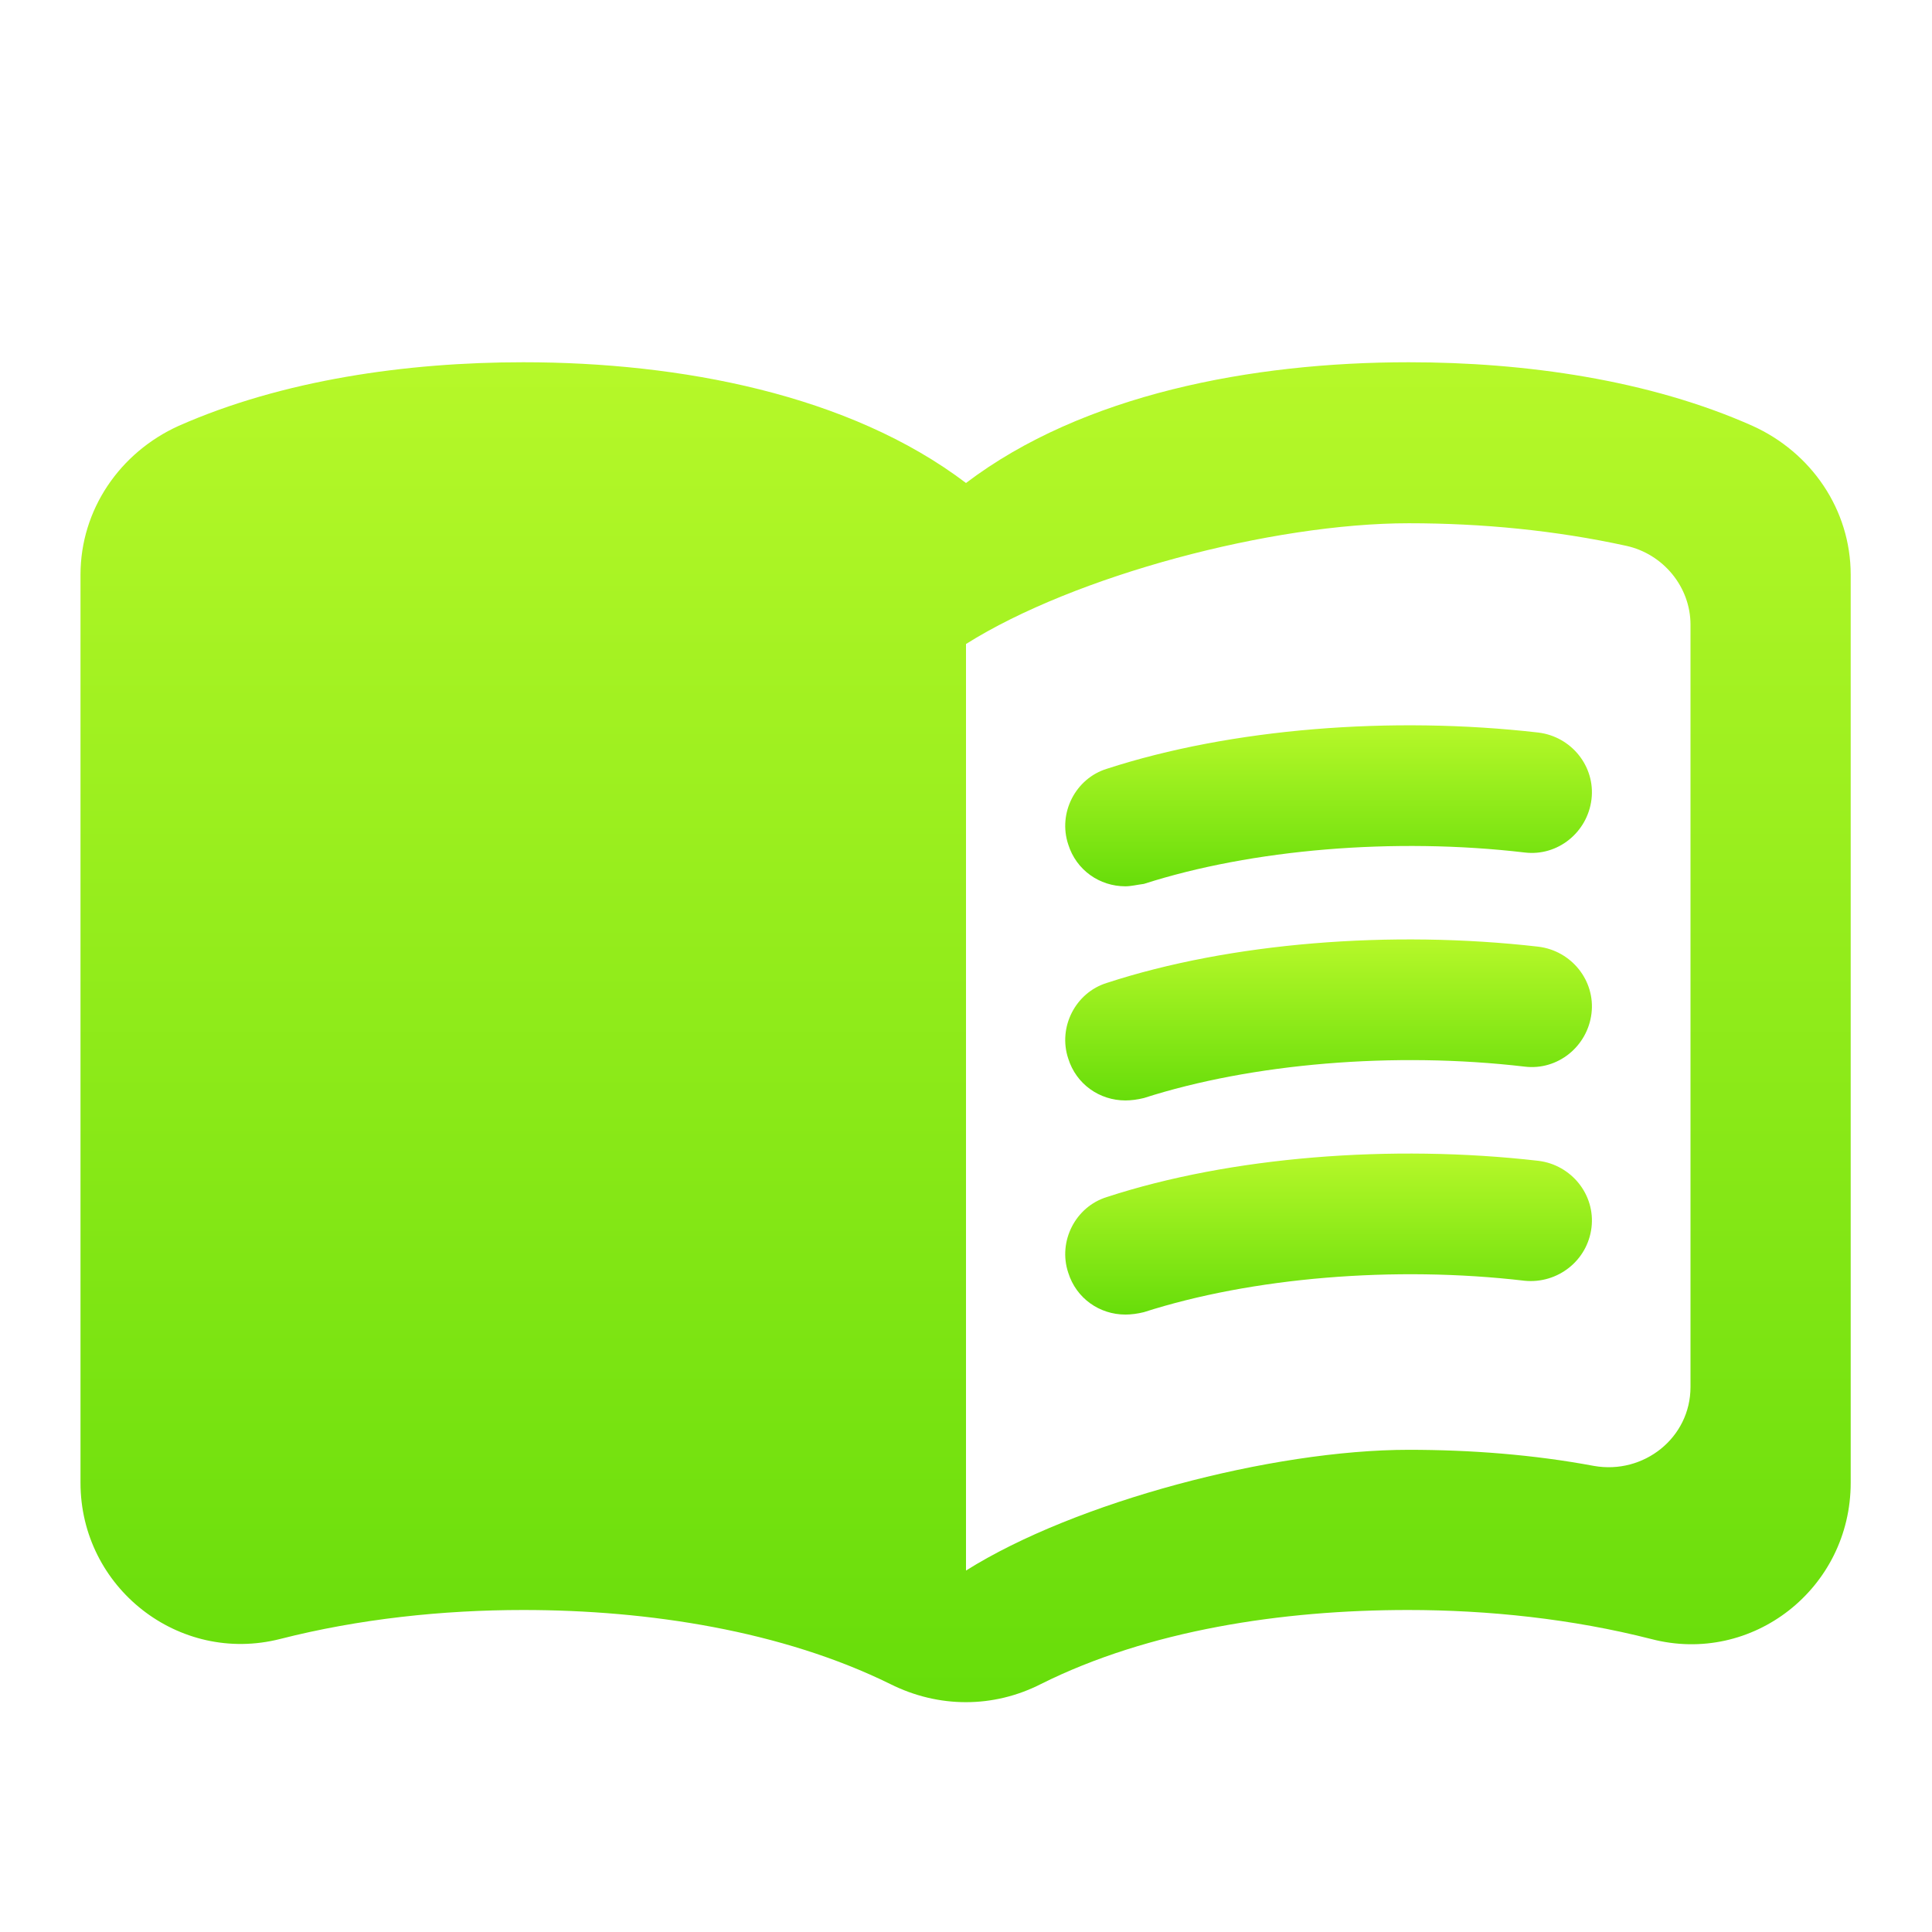
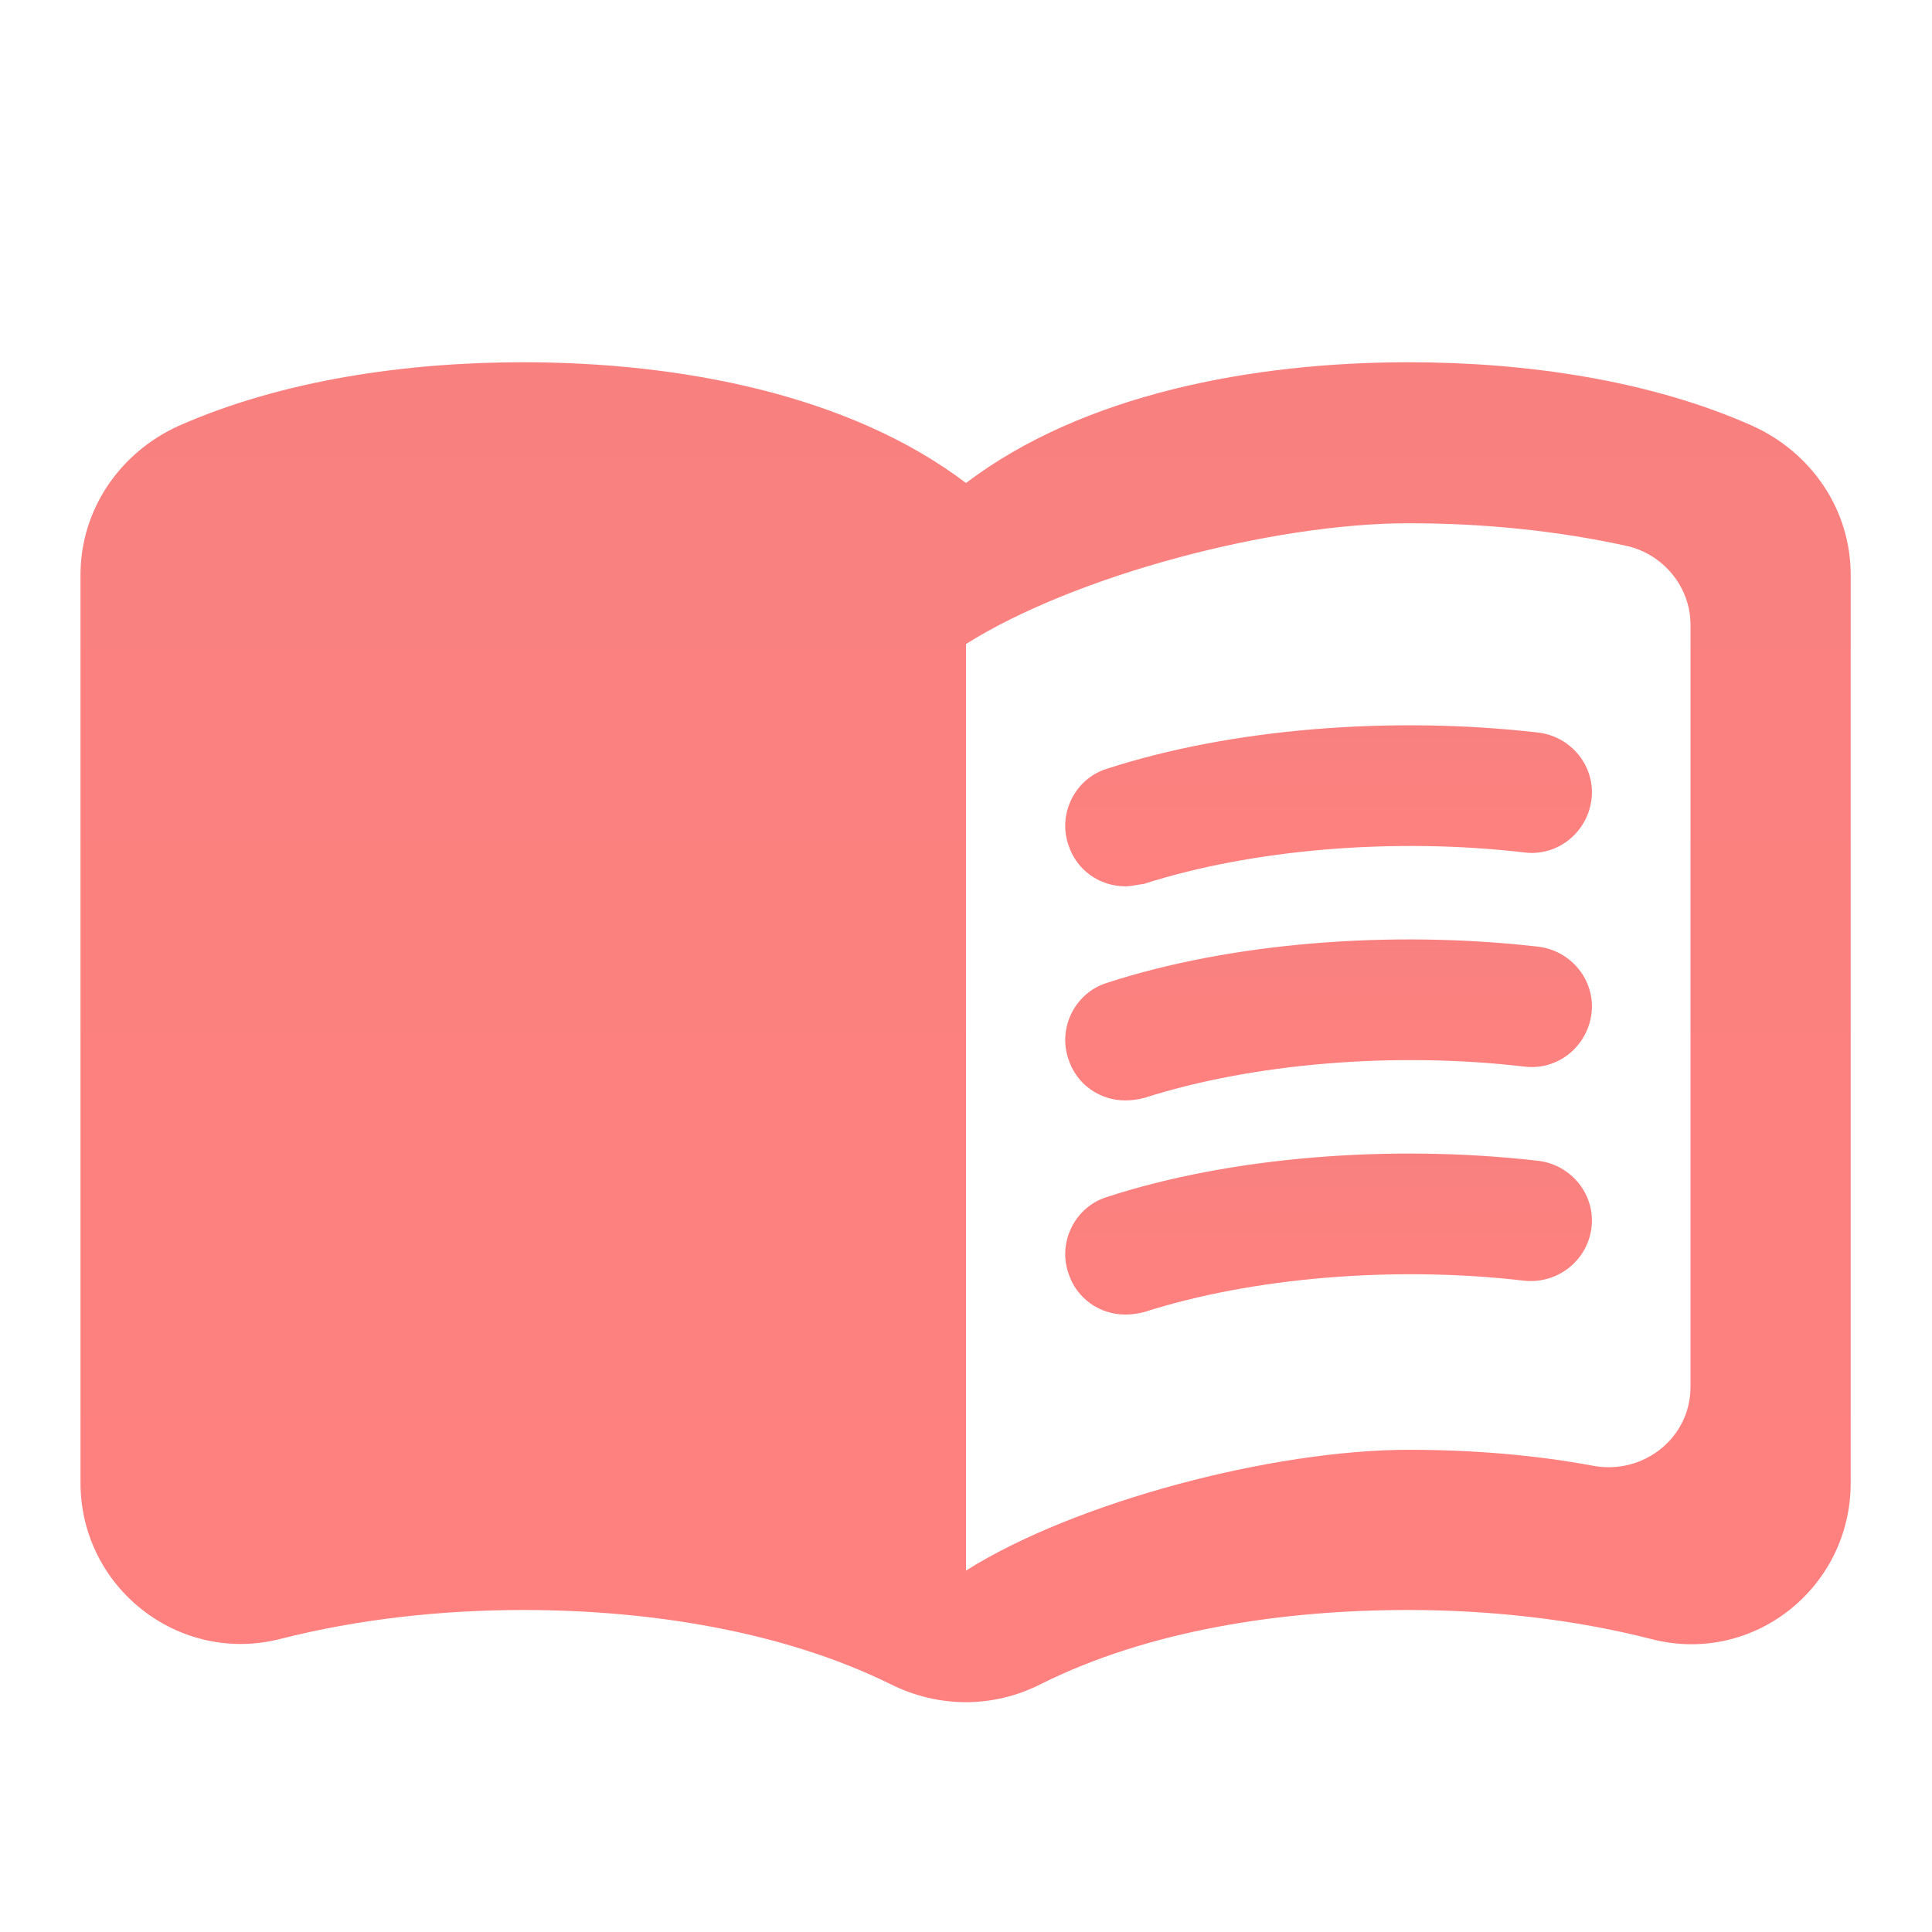
<svg xmlns="http://www.w3.org/2000/svg" width="24" height="24" viewBox="0 0 24 24" fill="none">
  <path d="M17.5 4.5C15.55 4.5 13.45 4.9 12 6C10.55 4.9 8.45 4.5 6.5 4.5C5.05 4.5 3.51 4.72 2.22 5.29C1.49 5.62 1 6.33 1 7.14V18.42C1 19.72 2.22 20.68 3.48 20.36C4.46 20.11 5.5 20 6.5 20C8.06 20 9.72 20.26 11.06 20.92C11.66 21.22 12.34 21.22 12.93 20.92C14.27 20.25 15.93 20 17.49 20C18.49 20 19.53 20.11 20.51 20.36C21.77 20.69 22.99 19.73 22.99 18.42V7.14C22.99 6.33 22.5 5.62 21.77 5.29C20.49 4.72 18.95 4.5 17.5 4.5ZM21 17.23C21 17.86 20.42 18.32 19.8 18.21C19.05 18.07 18.27 18.01 17.5 18.01C15.8 18.01 13.35 18.66 12 19.51V8C13.35 7.15 15.8 6.5 17.5 6.5C18.42 6.5 19.33 6.59 20.2 6.78C20.66 6.88 21 7.29 21 7.76V17.23Z" fill="url(#paint0_linear)" />
  <path d="M13.98 11.01C13.66 11.01 13.37 10.81 13.27 10.49C13.14 10.1 13.36 9.67 13.75 9.55C15.29 9.05 17.28 8.89 19.11 9.1C19.52 9.15 19.82 9.52 19.77 9.93C19.72 10.34 19.35 10.64 18.94 10.59C17.32 10.4 15.55 10.55 14.21 10.98C14.13 10.99 14.05 11.01 13.98 11.01Z" fill="url(#paint1_linear)" />
  <path d="M13.98 13.67C13.66 13.67 13.37 13.47 13.27 13.15C13.14 12.76 13.36 12.33 13.75 12.21C15.28 11.71 17.28 11.55 19.11 11.76C19.52 11.81 19.82 12.18 19.77 12.59C19.72 13 19.35 13.3 18.94 13.25C17.32 13.06 15.55 13.21 14.21 13.64C14.13 13.66 14.05 13.67 13.98 13.67Z" fill="url(#paint2_linear)" />
  <path d="M13.98 16.33C13.66 16.33 13.37 16.13 13.27 15.81C13.14 15.42 13.36 14.99 13.75 14.87C15.28 14.37 17.28 14.21 19.11 14.42C19.52 14.47 19.82 14.84 19.77 15.25C19.72 15.66 19.35 15.95 18.94 15.91C17.32 15.72 15.55 15.87 14.21 16.3C14.13 16.32 14.05 16.33 13.98 16.33Z" fill="url(#paint3_linear)" />
  <defs>
    <linearGradient id="paint0_linear" x1="11.995" y1="4.5" x2="11.995" y2="21.145" gradientUnits="userSpaceOnUse">
-       <stop stop-color="#B6F829" />
-       <stop offset="1" stop-color="#67DD0A" />
+       <stop stop-color="#f8817f" />
+       <stop offset="1" stop-color="#ff817f" />
    </linearGradient>
    <linearGradient id="paint1_linear" x1="16.504" y1="9.01" x2="16.504" y2="11.01" gradientUnits="userSpaceOnUse">
-       <stop stop-color="#B6F829" />
-       <stop offset="1" stop-color="#67DD0A" />
+       <stop stop-color="#f8817f" />
+       <stop offset="1" stop-color="#ff817f" />
    </linearGradient>
    <linearGradient id="paint2_linear" x1="16.504" y1="11.67" x2="16.504" y2="13.67" gradientUnits="userSpaceOnUse">
-       <stop stop-color="#B6F829" />
-       <stop offset="1" stop-color="#67DD0A" />
+       <stop stop-color="#f8817f" />
+       <stop offset="1" stop-color="#ff817f" />
    </linearGradient>
    <linearGradient id="paint3_linear" x1="16.504" y1="14.33" x2="16.504" y2="16.33" gradientUnits="userSpaceOnUse">
-       <stop stop-color="#B6F829" />
-       <stop offset="1" stop-color="#67DD0A" />
+       <stop stop-color="#f8817f" />
+       <stop offset="1" stop-color="#ff817f" />
    </linearGradient>
  </defs>
</svg>
